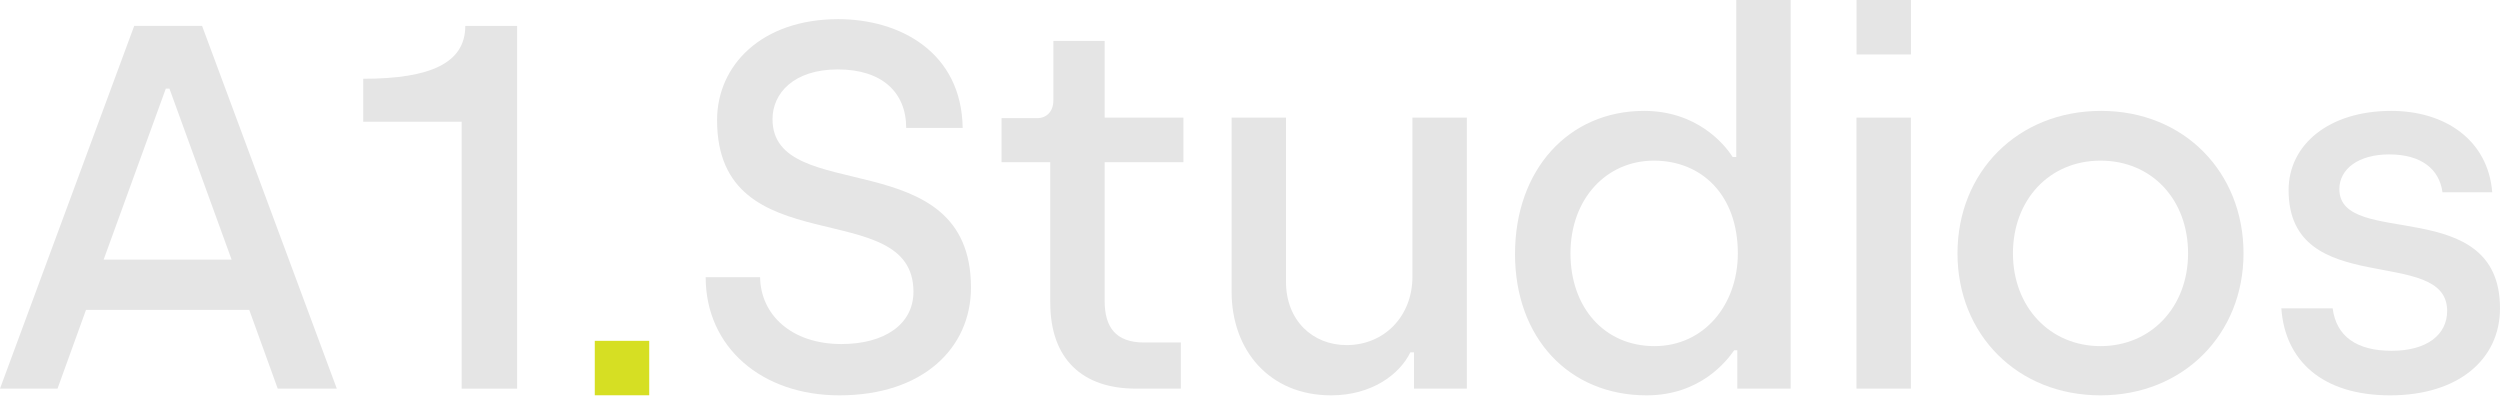
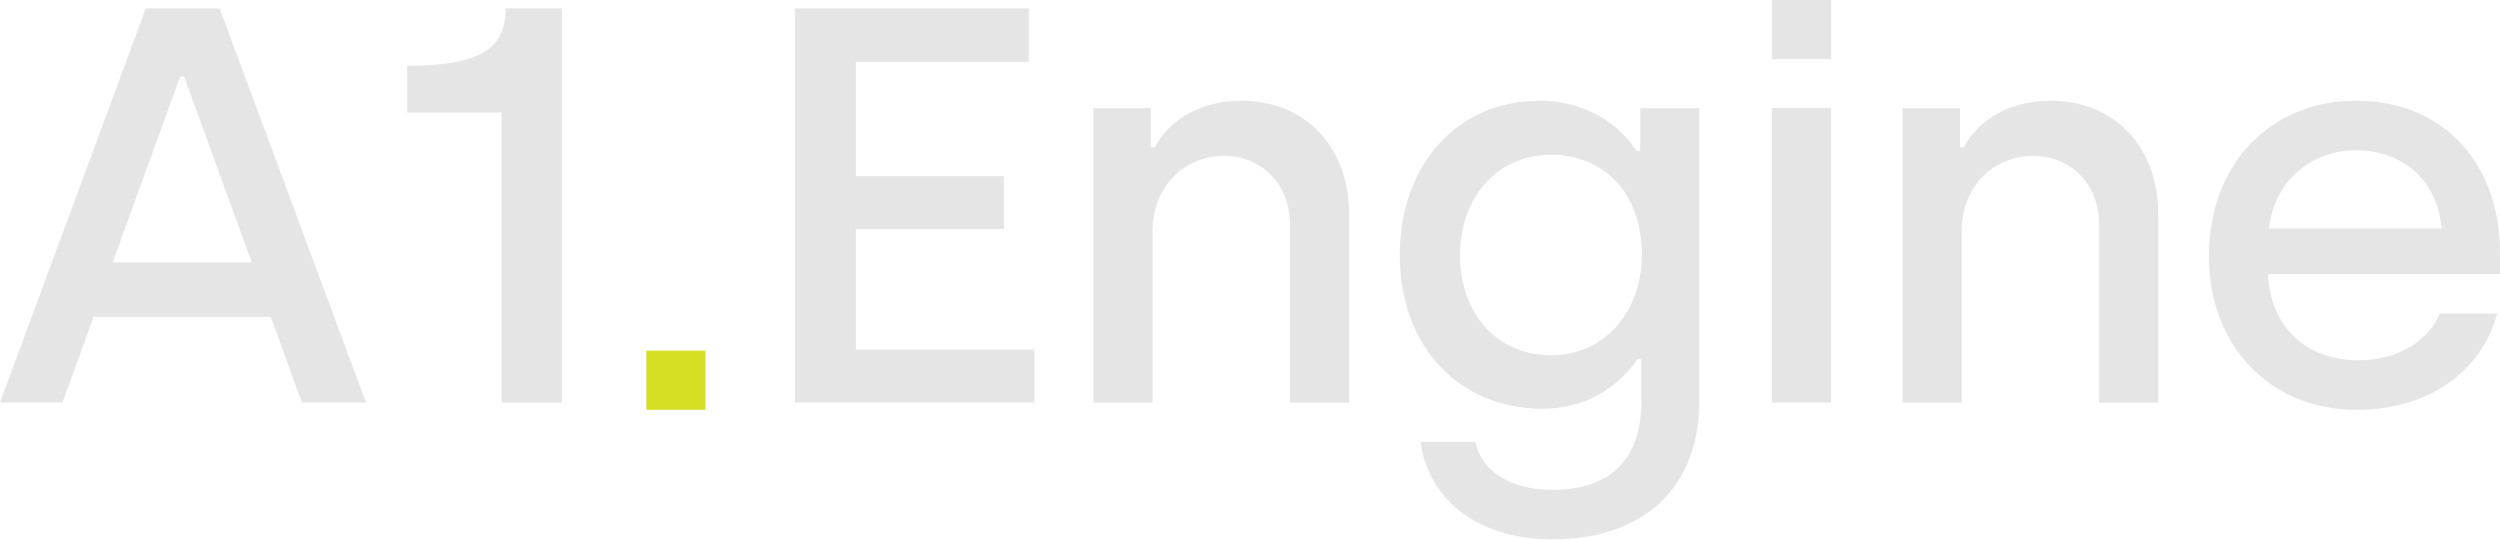
- <svg xmlns="http://www.w3.org/2000/svg" id="Layer_2" data-name="Layer 2" viewBox="0 0 1096.58 173.41">
+ <svg xmlns="http://www.w3.org/2000/svg" id="Layer_2" data-name="Layer 2" viewBox="0 0 1009.08 217.7">
  <defs>
    <style>
      .cls-1 {
        fill: #e5e5e5;
      }

      .cls-2 {
        fill: #d6df23;
      }
    </style>
  </defs>
  <g id="Layer_1-2" data-name="Layer 1">
    <g>
      <g>
-         <path class="cls-1" d="M58.87,11.36h29.77l59.09,159.1h-25.91l-12.5-34.55H37.73l-12.5,34.55H0L58.87,11.36ZM101.59,113.87l-27.27-75h-1.59l-27.27,75h56.14Z" />
-         <path class="cls-1" d="M202.5,53.41h-43.18v-18.86c29.77,0,44.77-7.05,44.77-23.18h22.73v159.1h-24.32V53.41Z" />
-         <path class="cls-1" d="M309.54,121.59h23.86c.23,16.36,13.64,29.32,35.68,29.32,18.86,0,31.59-8.64,31.59-22.96,0-42.96-86.14-11.14-86.14-75.23,0-24.09,19.55-44.32,53.18-44.32,27.05,0,54.09,14.54,54.55,47.73h-24.77c0-15.68-10.68-25.68-30-25.68s-28.64,10.46-28.64,21.82c0,38.41,87.05,9.55,87.05,73.87,0,26.59-21.14,47.27-57.73,47.27-34.09,0-58.64-21.14-58.64-51.82Z" />
-         <path class="cls-1" d="M460.67,132.73v-61.59h-21.36v-19.32h15.68c4.09,0,7.05-2.96,7.05-7.73v-26.14h22.5v33.64h34.55v19.55h-34.55v60.91c0,11.36,4.77,18.18,17.27,18.18h16.14v20.23h-19.77c-23.41,0-37.5-12.96-37.5-37.73Z" />
-         <path class="cls-1" d="M540.22,127.96V51.59h23.86v72.05c0,16.82,11.59,27.73,26.59,27.73,16.59,0,28.87-12.73,28.87-30V51.59h23.86v118.87h-23.18v-15.91h-1.59c-4.77,9.77-17.05,18.86-34.77,18.86-27.05,0-43.64-19.77-43.64-45.46Z" />
-         <path class="cls-1" d="M664.54,111.37c0-36.82,23.41-62.73,56.59-62.73,22.73,0,35,14.09,38.86,20.23h1.59V0h23.86v170.46h-23.41v-16.82h-1.36c-3.18,4.55-14.77,19.77-38.41,19.77-34.09,0-57.73-25.23-57.73-62.05ZM762.27,111.14c0-25.68-15.91-40.68-36.82-40.68s-36.59,16.82-36.59,40.68,15,40.68,36.82,40.68,36.59-18.18,36.59-40.68Z" />
-         <path class="cls-1" d="M814.31,51.59h23.86v118.87h-23.86V51.59Z" />
-         <path class="cls-1" d="M858.62,111.14c0-35.68,26.36-62.5,62.96-62.5s62.5,27.05,62.5,62.5-26.36,62.27-62.73,62.27-62.73-26.59-62.73-62.27ZM959.76,111.14c0-23.64-15.91-40.68-38.41-40.68s-38.41,17.27-38.41,40.68,16.14,40.68,38.41,40.68,38.41-17.27,38.41-40.68Z" />
-         <path class="cls-1" d="M1000.67,135.23h22.5c1.59,12.27,10.46,18.64,25.91,18.64s24.32-7.05,24.32-17.5c0-29.09-69.55-4.55-69.55-52.96,0-20,17.73-34.77,45-34.77,23.86,0,42.5,12.95,44.32,35.68h-21.82c-1.36-10-9.09-16.59-23.41-16.59-13.41,0-21.82,6.36-21.82,15.23,0,26.37,70.46,1.82,70.46,52.27,0,22.5-18.41,38.18-48.18,38.18s-46.14-15.23-47.73-38.18Z" />
+         <path class="cls-1" d="M58.87,3.38h29.77l59.09,159.1h-25.91l-12.5-34.55H37.73l-12.5,34.55H0L58.87,3.38ZM101.59,105.88l-27.27-75h-1.59l-27.27,75h56.14Z" />
+         <path class="cls-1" d="M202.5,45.43h-38.18v-18.86c29.77,0,39.77-7.05,39.77-23.18h22.73v159.1h-24.32V45.43Z" />
+         <path class="cls-1" d="M320.9,3.38h94.32v21.59h-69.77v46.14h59.77v21.36h-59.77v48.64h72.05v21.36h-96.59V3.38Z" />
+         <path class="cls-1" d="M441.36,43.61h23.18v15.91h1.59c4.77-9.77,17.05-18.86,34.77-18.86,27.05,0,43.64,19.77,43.64,45.46v76.37h-23.86v-71.82c0-16.59-11.59-27.73-26.59-27.73-16.59,0-28.87,12.95-28.87,30.23v69.32h-23.86V43.61Z" />
+         <path class="cls-1" d="M573.4,178.39h22.05c2.73,12.05,14.32,19.32,31.14,19.32,24.55,0,35.91-13.41,35.91-35.68v-17.05h-1.59c-3.18,4.77-15,20-38.41,20-33.41,0-57.5-25-57.5-62.05s23.86-62.27,56.37-62.27c22.96,0,35.46,14.09,39.09,20.23h1.59v-17.27h23.86v118.41c0,33.64-21.36,55.68-59.32,55.68-31.82,0-50.46-17.73-53.18-39.32ZM662.72,102.93c0-25.68-15.91-40.46-36.82-40.46s-36.59,16.59-36.59,40.46,15,40.46,36.82,40.46,36.59-17.96,36.59-40.46Z" />
+         <path class="cls-1" d="M715.22,43.61h23.86v118.87h-23.86V43.61Z" />
+         <path class="cls-1" d="M767.94,43.61h23.18v15.91h1.59c4.77-9.77,17.05-18.86,34.77-18.86,27.05,0,43.64,19.77,43.64,45.46v76.37h-23.86v-71.82c0-16.59-11.59-27.73-26.59-27.73-16.59,0-28.87,12.95-28.87,30.23v69.32h-23.86V43.61Z" />
+         <path class="cls-1" d="M891.58,103.38c0-37.73,25.46-62.73,59.32-62.73,37.05,0,58.18,27.27,58.18,61.14v8.86h-93.64c.91,20.68,14.77,34.77,36.59,34.77,15,0,27.96-7.27,32.73-18.86h23.18c-6.14,22.96-27.27,38.86-56.59,38.86-35.68,0-59.77-26.36-59.77-62.05ZM985.45,92.25c-1.59-20-16.14-31.59-34.55-31.59s-33.18,12.96-35,31.59h69.55Z" />
      </g>
-       <rect class="cls-1" x="814.33" width="23.88" height="23.88" />
-       <rect class="cls-2" x="260.89" y="149.5" width="23.88" height="23.88" />
+       <rect class="cls-1" x="715.21" width="23.88" height="23.88" />
+       <rect class="cls-2" x="260.89" y="141.52" width="23.88" height="23.88" />
    </g>
  </g>
</svg>
